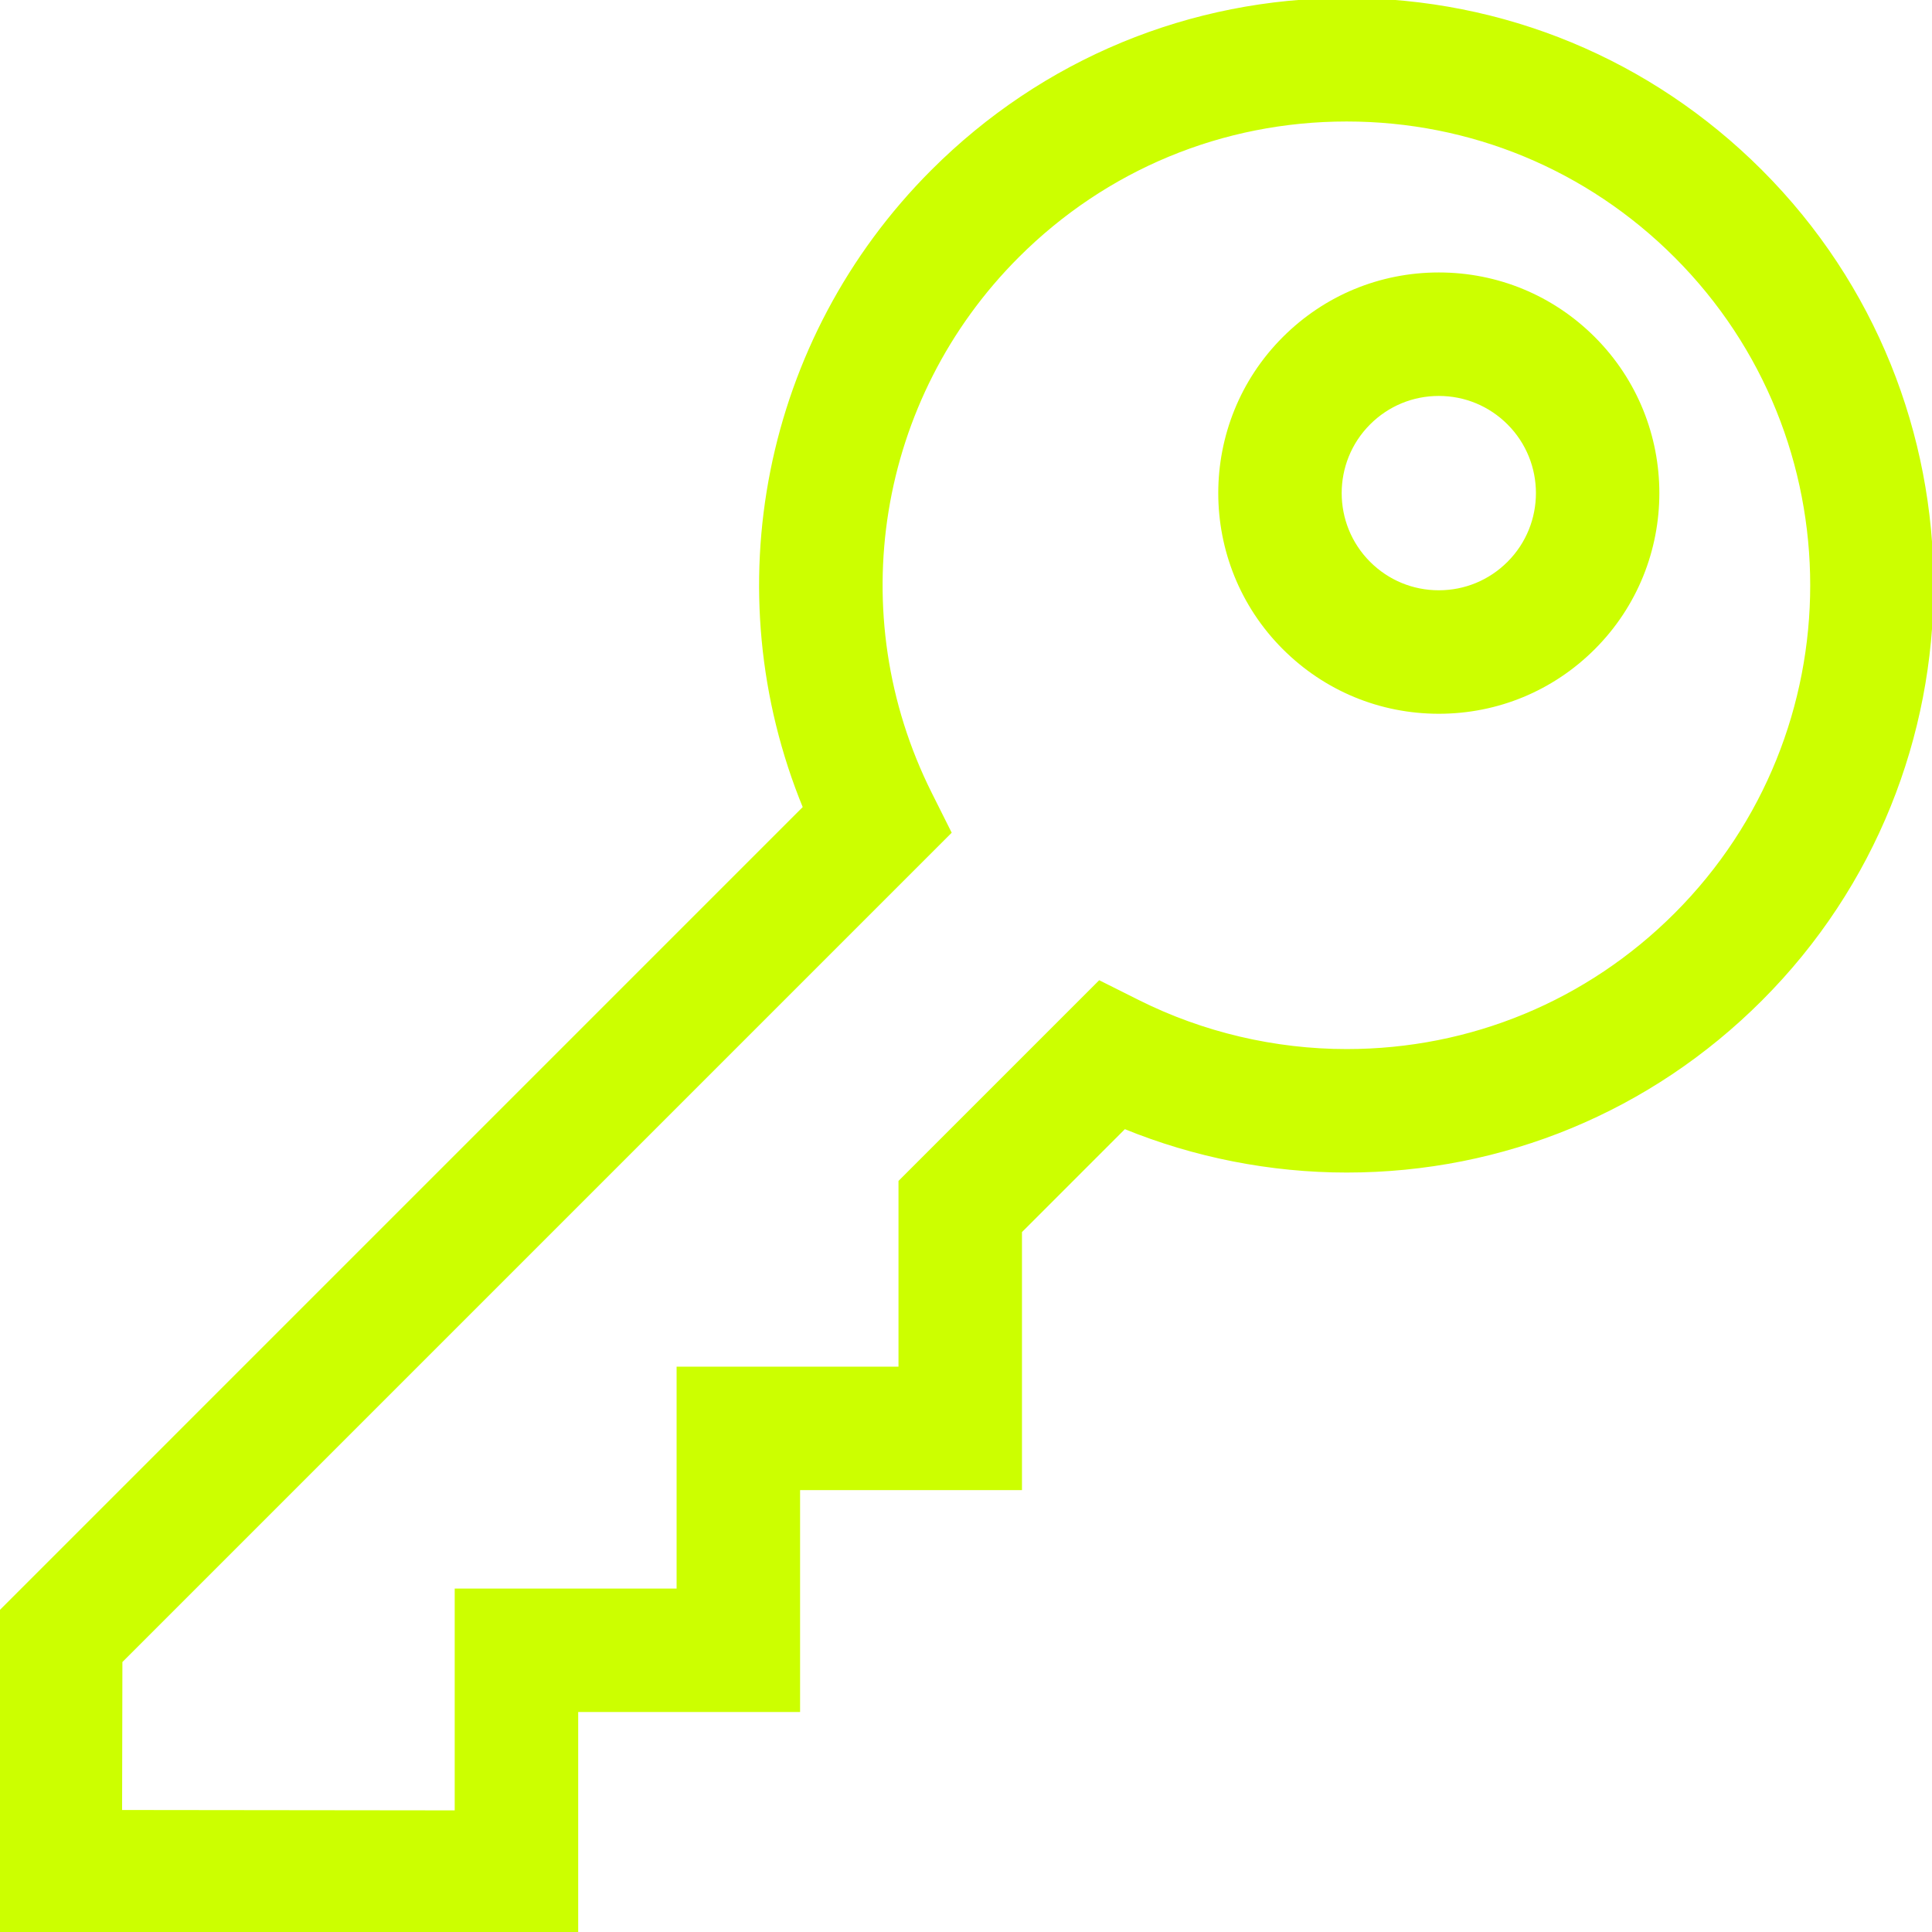
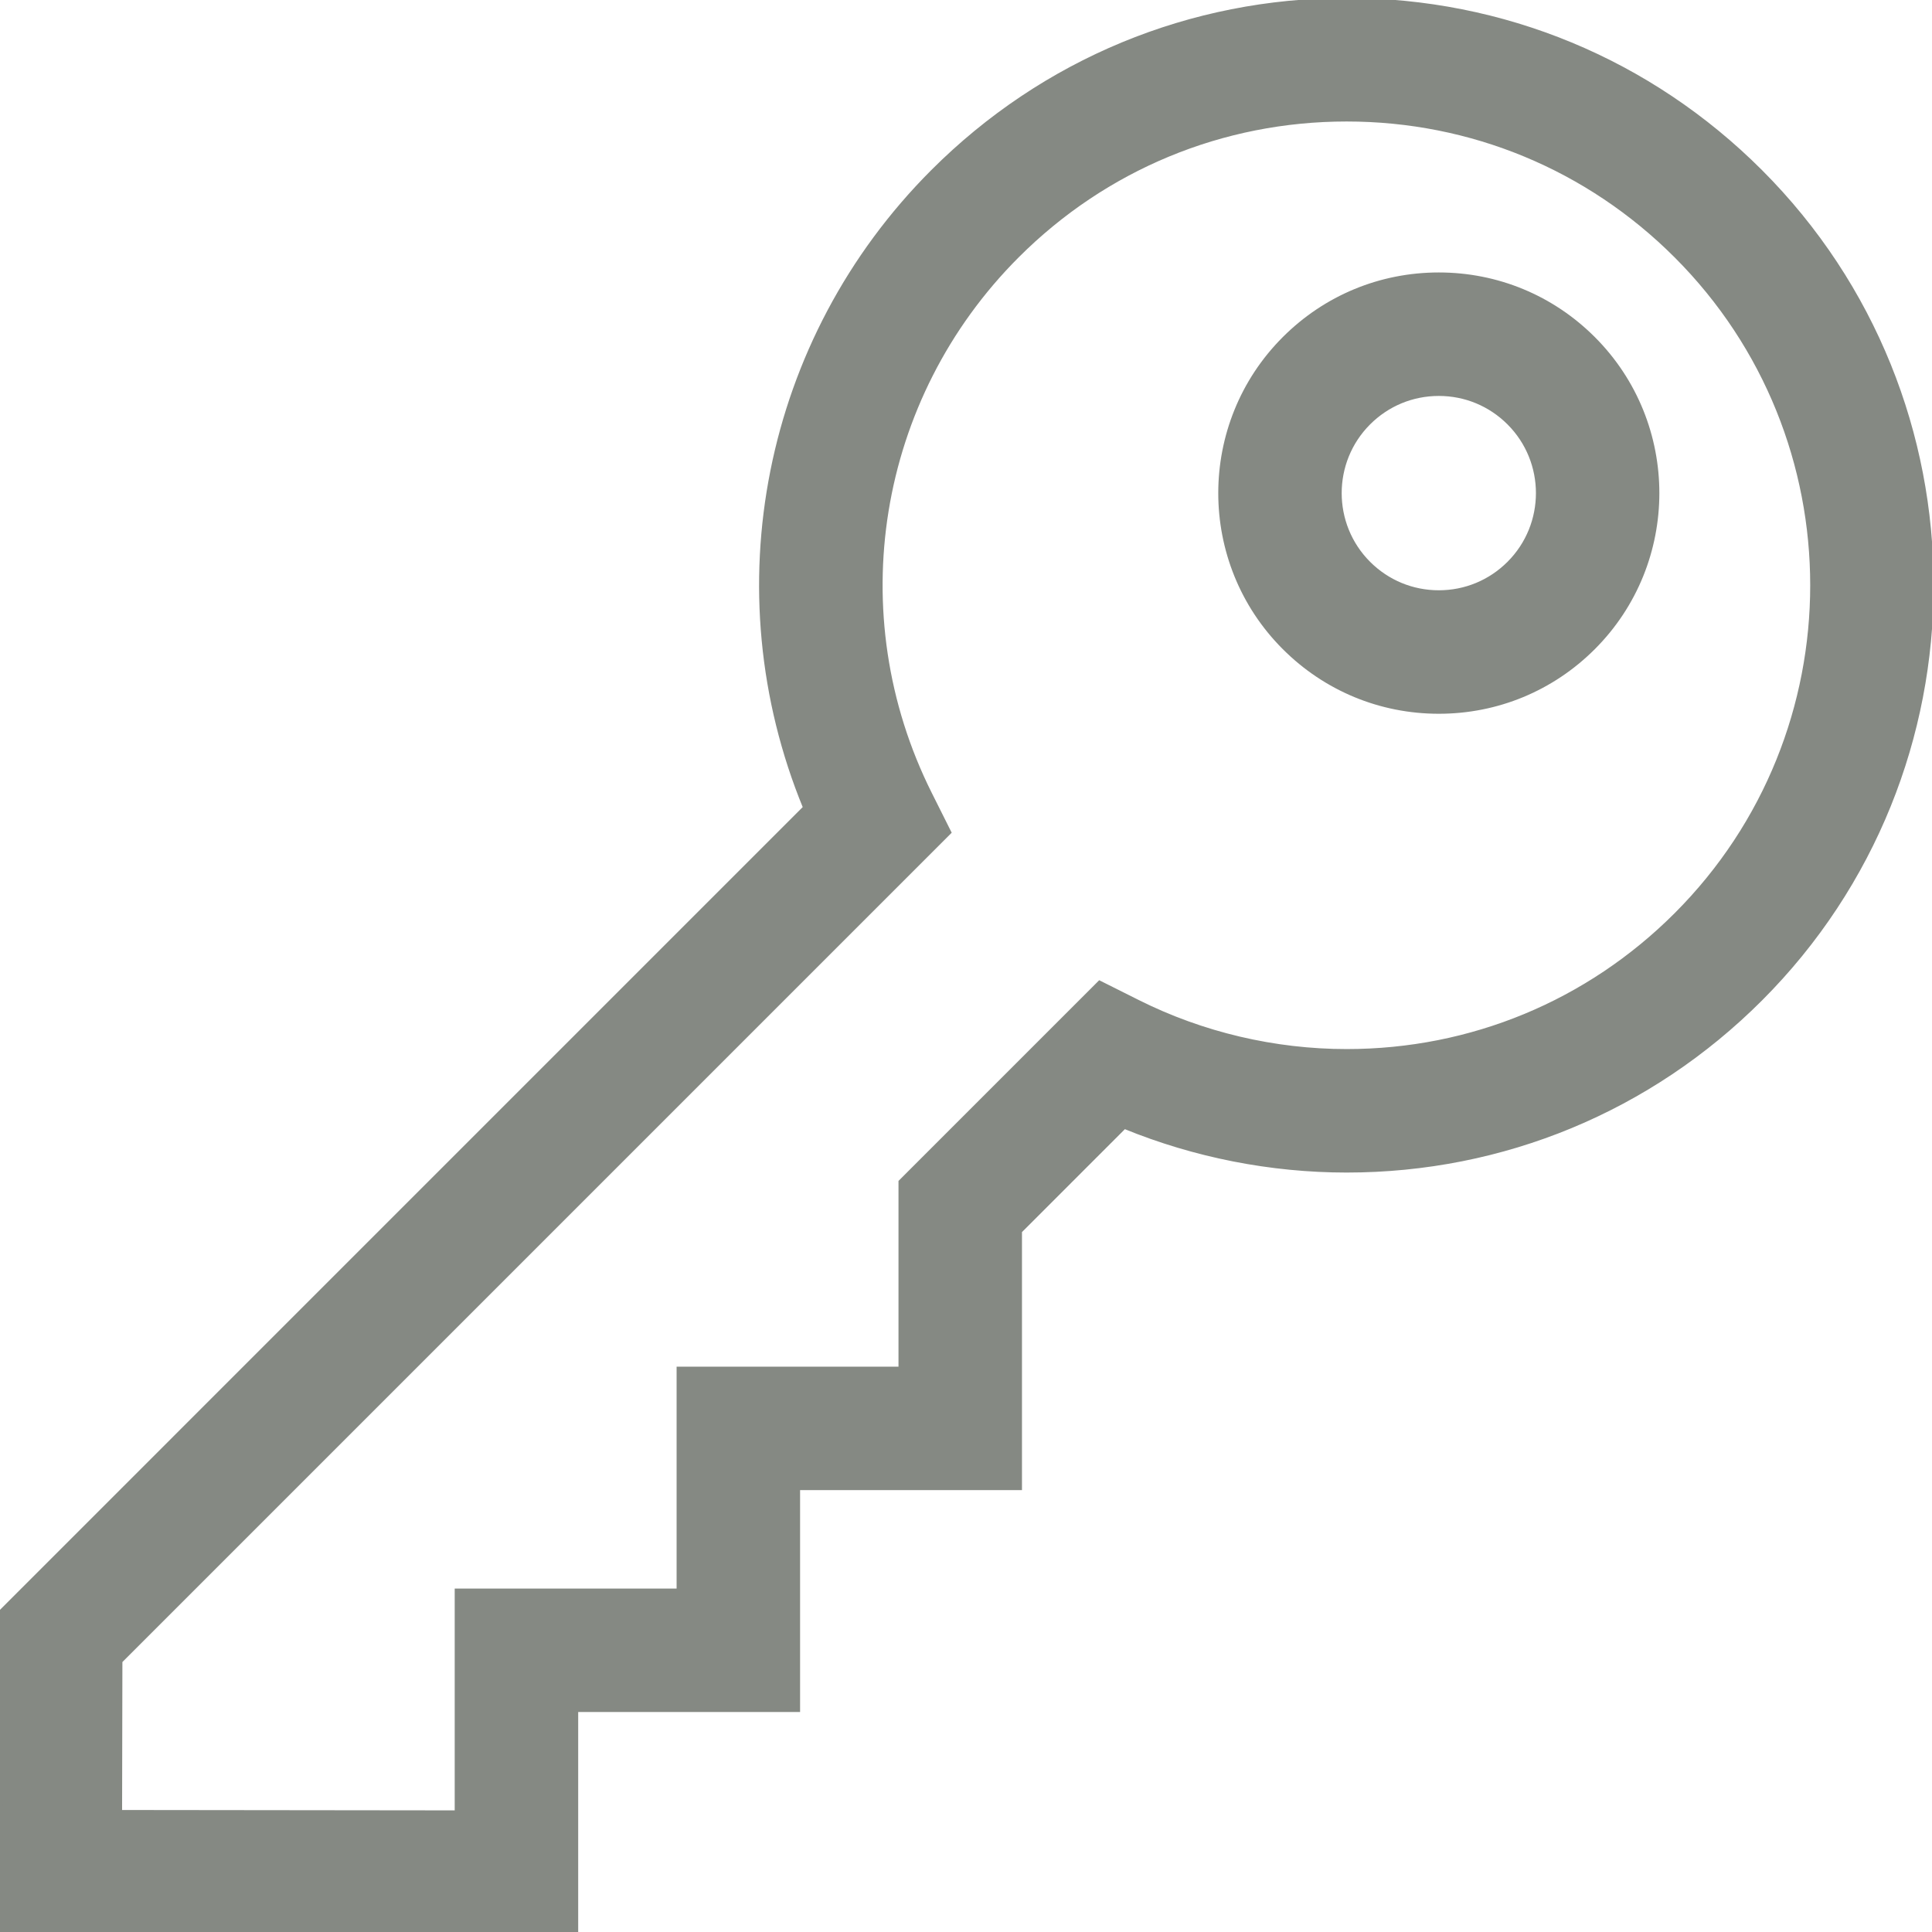
- <svg xmlns="http://www.w3.org/2000/svg" fill="#CCFF00" height="200px" width="200px" version="1.1" id="Layer_1" viewBox="0 0 485.017 485.017" xml:space="preserve" stroke="#CCFF00">
+ <svg xmlns="http://www.w3.org/2000/svg" fill="#858983" height="200px" width="200px" version="1.1" id="Layer_1" viewBox="0 0 485.017 485.017" xml:space="preserve" stroke="#858983">
  <g id="SVGRepo_bgCarrier" stroke-width="0" />
  <g id="SVGRepo_tracerCarrier" stroke-linecap="round" stroke-linejoin="round" />
  <g id="SVGRepo_iconCarrier">
    <g>
      <path d="M361.205,68.899c-14.663,0-28.447,5.71-38.816,16.078c-21.402,21.403-21.402,56.228,0,77.631 c10.368,10.368,24.153,16.078,38.815,16.078s28.447-5.71,38.816-16.078c21.402-21.403,21.402-56.228,0-77.631 C389.652,74.609,375.867,68.899,361.205,68.899z M378.807,141.394c-4.702,4.702-10.953,7.292-17.603,7.292 s-12.901-2.59-17.603-7.291c-9.706-9.706-9.706-25.499,0-35.205c4.702-4.702,10.953-7.291,17.603-7.291s12.9,2.589,17.603,7.291 C388.513,115.896,388.513,131.688,378.807,141.394z" />
      <path d="M441.961,43.036C414.21,15.284,377.311,0,338.064,0c-39.248,0-76.146,15.284-103.897,43.036 c-42.226,42.226-54.491,105.179-32.065,159.698L0.254,404.584l-0.165,80.268l144.562,0.165v-55.722h55.705l0-55.705h55.705v-64.492 l26.212-26.212c17.615,7.203,36.698,10.976,55.799,10.976c39.244,0,76.14-15.282,103.889-43.032 C499.25,193.541,499.25,100.325,441.961,43.036z M420.748,229.617c-22.083,22.083-51.445,34.245-82.676,34.245 c-18.133,0-36.237-4.265-52.353-12.333l-9.672-4.842l-49.986,49.985v46.918h-55.705l0,55.705h-55.705v55.688l-84.5-0.096 l0.078-37.85L238.311,208.95l-4.842-9.672c-22.572-45.087-13.767-99.351,21.911-135.029C277.466,42.163,306.83,30,338.064,30 c31.234,0,60.598,12.163,82.684,34.249C466.34,109.841,466.34,184.025,420.748,229.617z" />
    </g>
  </g>
</svg>
